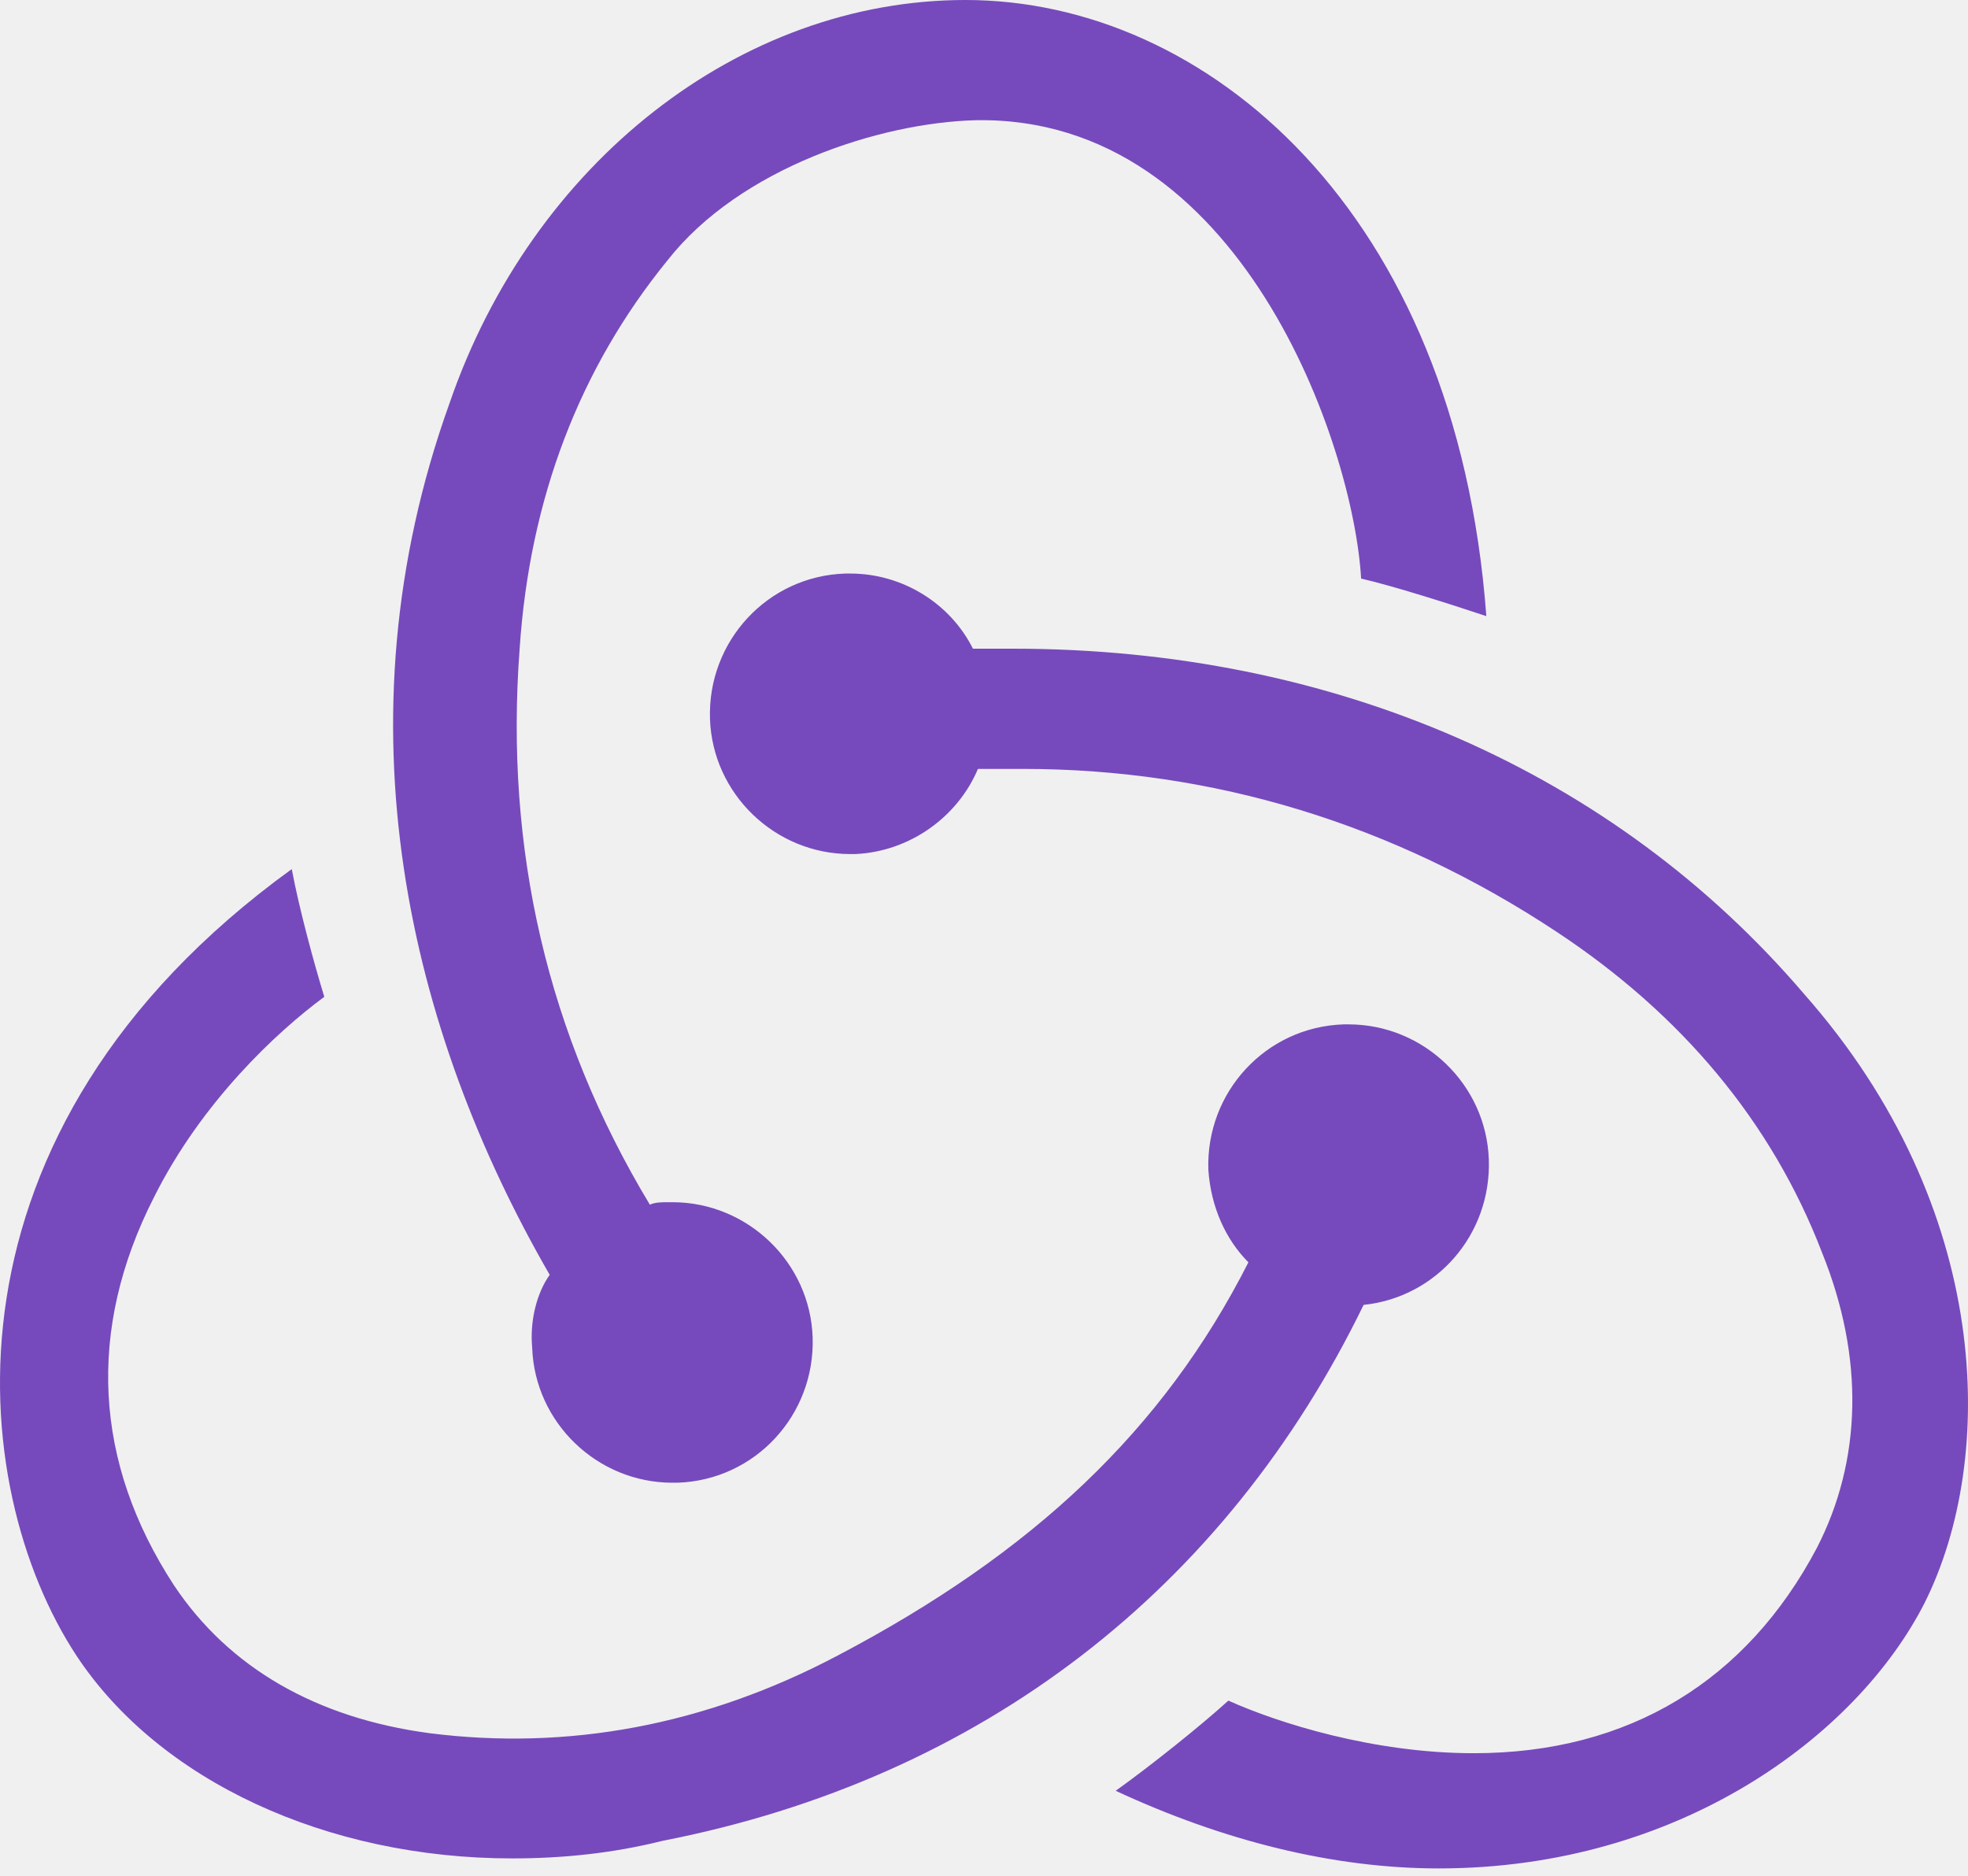
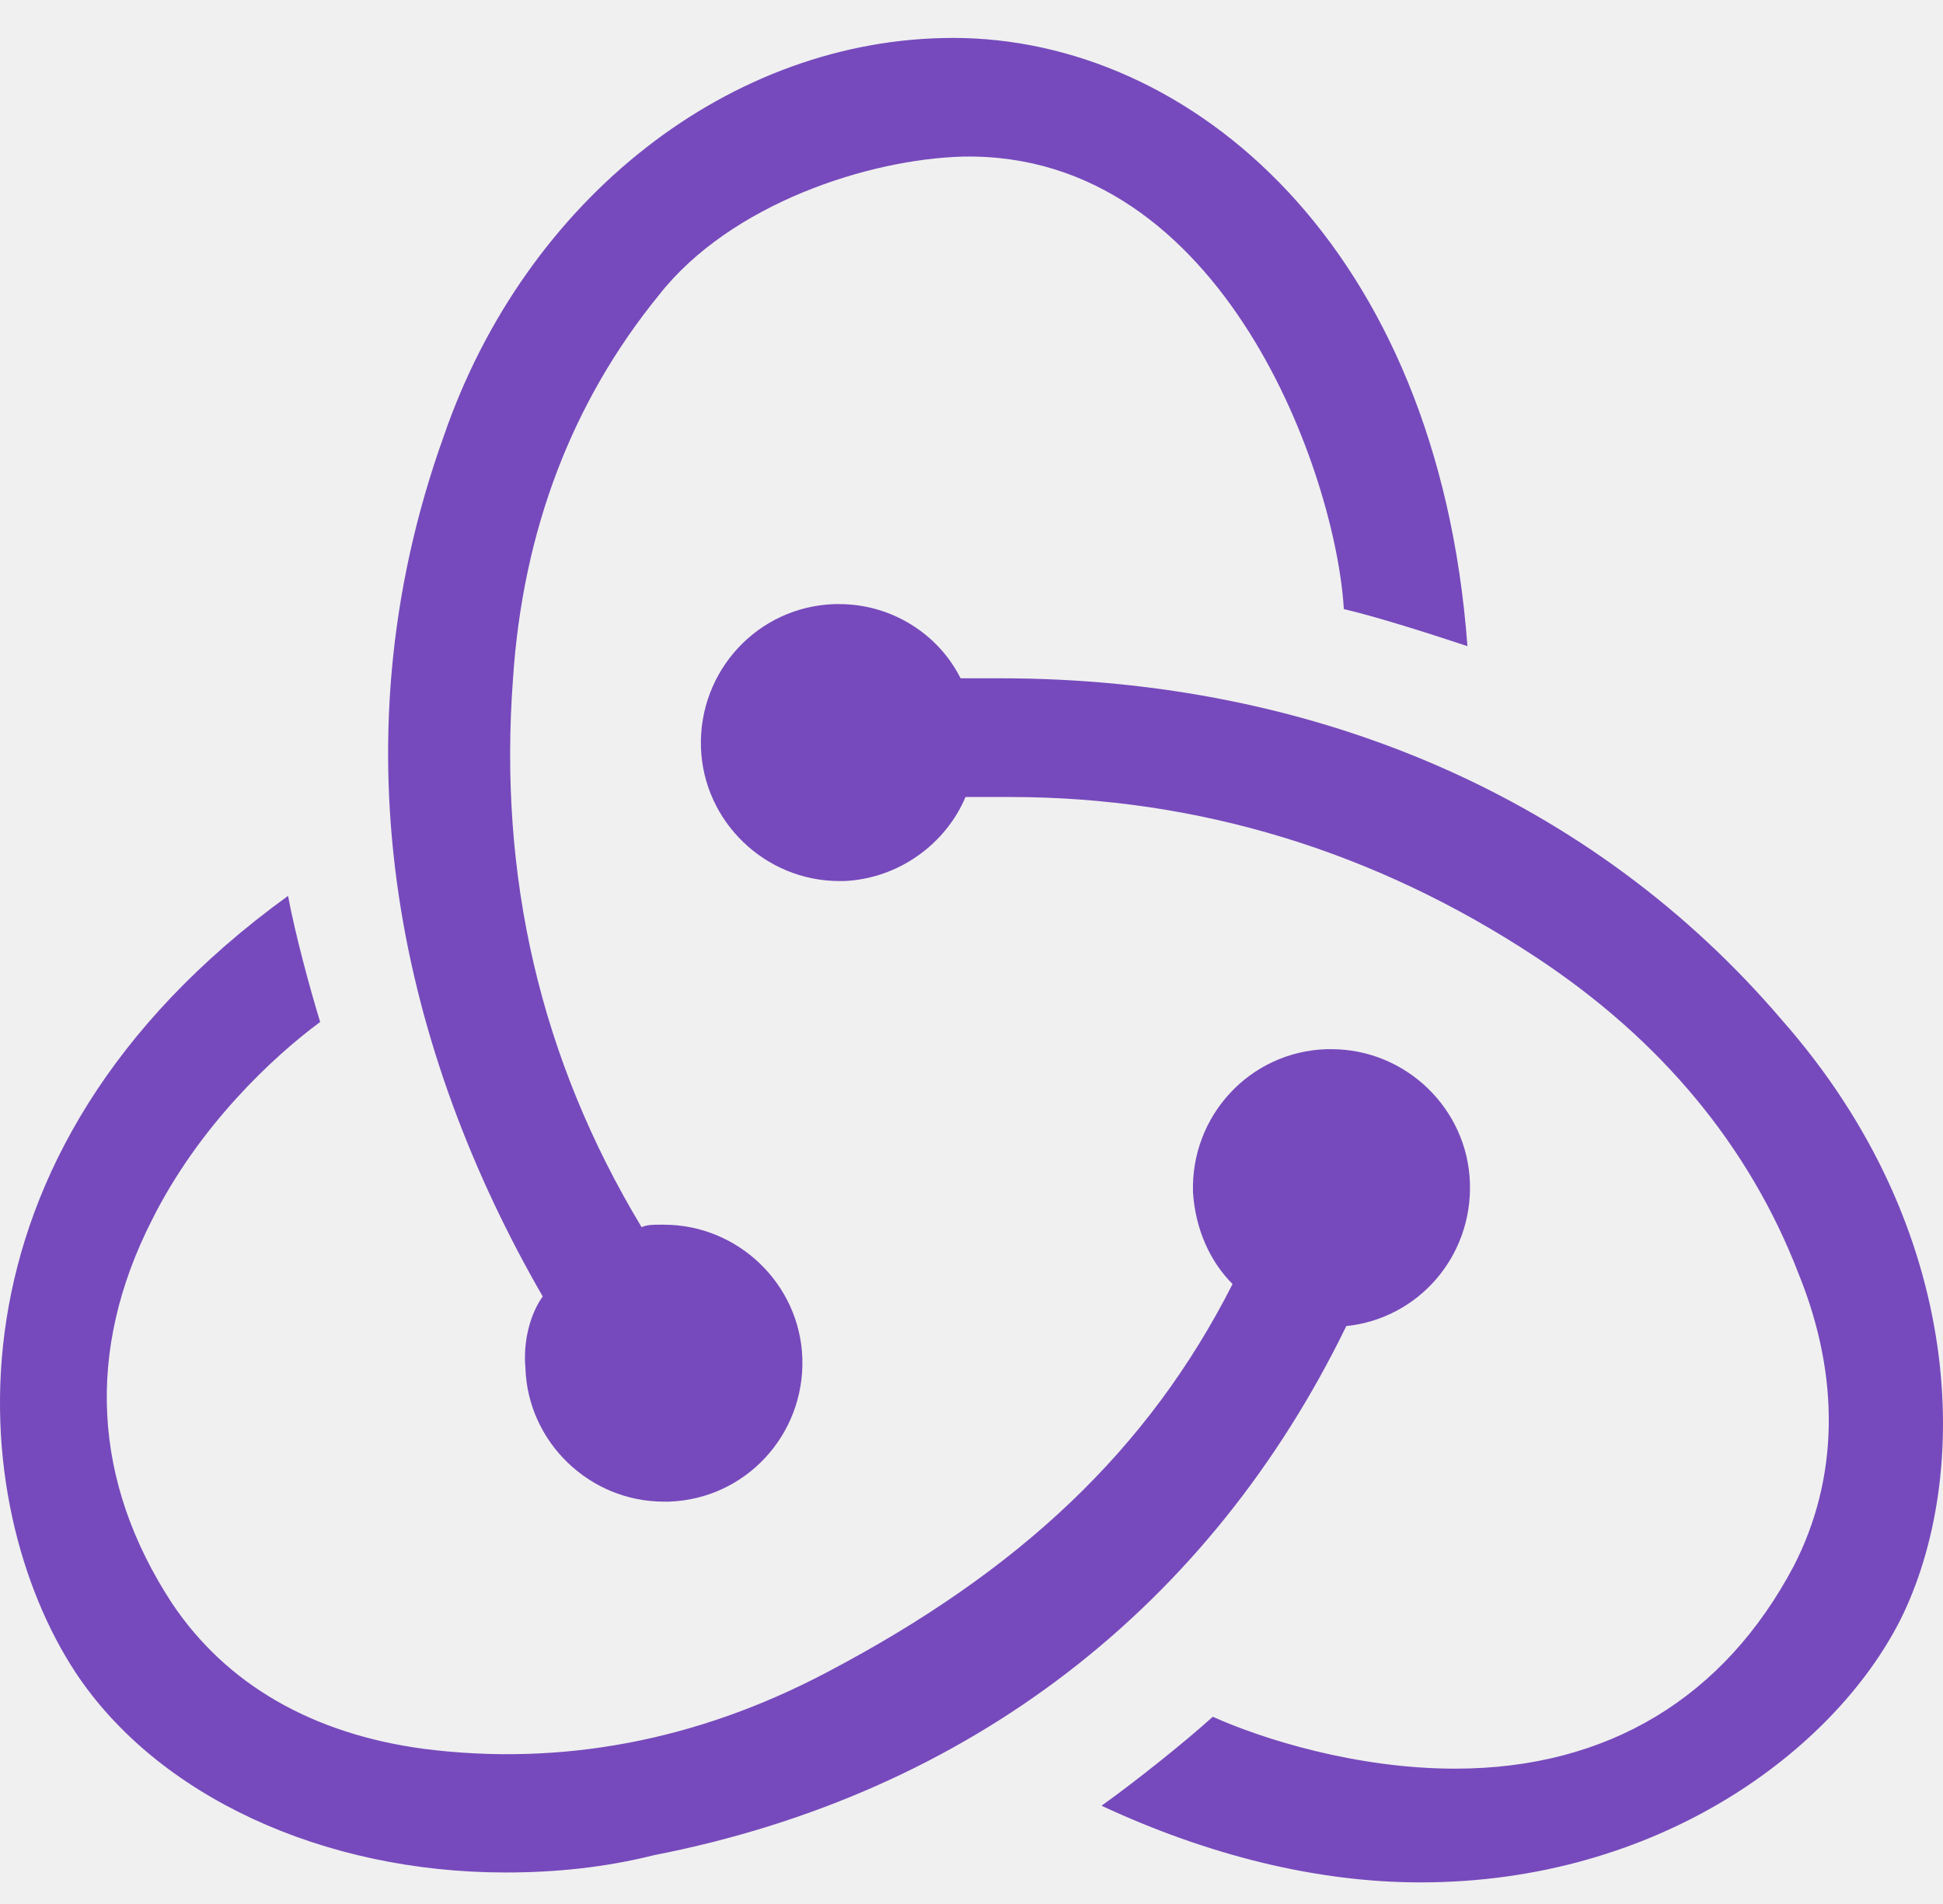
- <svg xmlns="http://www.w3.org/2000/svg" width="256px" height="244px" viewBox="0 0 256 244" version="1.1" preserveAspectRatio="xMidYMid">
-   <g>
-     <path d="M177.381,169.733 C186.828,168.755 193.995,160.611 193.669,150.837 C193.344,141.064 185.199,133.245 175.426,133.245 L174.775,133.245 C164.676,133.571 156.857,142.041 157.183,152.14 C157.509,157.027 159.464,161.262 162.395,164.194 C151.319,186.022 134.379,201.985 108.969,215.342 C91.703,224.464 73.786,227.722 55.868,225.442 C41.209,223.487 29.807,216.971 22.64,206.22 C12.215,190.257 11.238,172.991 20.034,155.724 C26.223,143.344 35.996,134.222 42.186,129.661 C40.883,125.426 38.928,118.259 37.951,113.047 C-9.286,147.254 -4.399,193.515 9.935,215.342 C20.685,231.631 42.512,241.731 66.619,241.731 C73.134,241.731 79.65,241.079 86.165,239.45 C127.864,231.306 159.464,206.546 177.381,169.733 Z M234.717,129.336 C209.958,100.341 173.472,84.378 131.773,84.378 L126.561,84.378 C123.629,78.514 117.439,74.604 110.598,74.604 L109.946,74.604 C99.848,74.93 92.029,83.4 92.355,93.5 C92.681,103.273 100.825,111.092 110.598,111.092 L111.249,111.092 C118.416,110.766 124.606,106.205 127.212,100.015 L133.076,100.015 C157.835,100.015 181.29,107.182 202.465,121.191 C218.754,131.942 230.482,145.951 236.997,162.891 C242.535,176.574 242.209,189.931 236.345,201.334 C227.224,218.6 211.913,228.048 191.715,228.048 C178.684,228.048 166.305,224.138 159.789,221.206 C156.206,224.464 149.69,229.677 145.13,232.935 C159.138,239.45 173.472,243.034 187.154,243.034 C218.428,243.034 241.558,225.767 250.354,208.501 C259.801,189.605 259.149,157.027 234.717,129.336 Z M69.225,175.271 C69.551,185.045 77.695,192.863 87.468,192.863 L88.12,192.863 C98.219,192.538 106.037,184.067 105.711,173.968 C105.386,164.194 97.241,156.376 87.468,156.376 L86.817,156.376 C86.165,156.376 85.188,156.376 84.536,156.701 C71.18,134.548 65.642,110.44 67.596,84.378 C68.899,64.831 75.415,47.89 86.817,33.881 C96.264,21.827 114.507,15.963 126.886,15.638 C161.418,14.986 176.078,57.989 177.055,75.256 C181.29,76.233 188.457,78.514 193.344,80.143 C189.434,27.366 156.857,0 125.583,0 C96.264,0 69.225,21.176 58.475,52.451 C43.489,94.151 53.262,134.222 71.505,165.823 C69.877,168.104 68.899,171.687 69.225,175.271 Z" fill="#764ABC" />
+ <svg xmlns="http://www.w3.org/2000/svg" width="50" height="49" viewBox="0 0 50 49" fill="none">
+   <g clip-path="url(#clip0)">
+     <path d="M34.645 34.127C36.49 33.936 37.89 32.346 37.826 30.437C37.762 28.528 36.172 27.001 34.263 27.001H34.136C32.163 27.064 30.636 28.719 30.7 30.691C30.764 31.646 31.145 32.473 31.718 33.045C29.555 37.309 26.246 40.426 21.283 43.035C17.911 44.817 14.411 45.453 10.912 45.008C8.049 44.626 5.822 43.353 4.422 41.254C2.386 38.136 2.195 34.764 3.913 31.391C5.122 28.973 7.031 27.192 8.239 26.301C7.985 25.474 7.603 24.074 7.412 23.056C-1.814 29.737 -0.859 38.772 1.94 43.035C4.04 46.217 8.303 48.189 13.011 48.189C14.284 48.189 15.557 48.062 16.829 47.744C24.973 46.153 31.145 41.317 34.645 34.127ZM45.843 26.237C41.007 20.574 33.881 17.456 25.737 17.456H24.719C24.146 16.311 22.937 15.547 21.601 15.547H21.474C19.502 15.611 17.974 17.265 18.038 19.238C18.102 21.147 19.692 22.674 21.601 22.674H21.728C23.128 22.61 24.337 21.719 24.846 20.511H25.991C30.827 20.511 35.408 21.91 39.544 24.646C42.725 26.746 45.016 29.482 46.288 32.791C47.37 35.463 47.306 38.072 46.161 40.299C44.38 43.672 41.389 45.517 37.444 45.517C34.899 45.517 32.481 44.753 31.209 44.181C30.509 44.817 29.236 45.835 28.346 46.471C31.082 47.744 33.881 48.444 36.553 48.444C42.662 48.444 47.179 45.071 48.897 41.699C50.742 38.009 50.615 31.646 45.843 26.237ZM13.521 35.209C13.584 37.118 15.175 38.645 17.084 38.645H17.211C19.183 38.581 20.71 36.927 20.647 34.954C20.583 33.045 18.992 31.518 17.084 31.518H16.956C16.829 31.518 16.638 31.518 16.511 31.582C13.902 27.255 12.821 22.547 13.202 17.456C13.457 13.639 14.729 10.33 16.956 7.594C18.802 5.239 22.365 4.094 24.782 4.03C31.527 3.903 34.39 12.302 34.581 15.675C35.408 15.866 36.808 16.311 37.762 16.629C36.999 6.321 30.636 0.976 24.528 0.976C18.802 0.976 13.521 5.112 11.421 11.221C8.494 19.365 10.403 27.192 13.966 33.364C13.648 33.809 13.457 34.509 13.521 35.209Z" fill="#764ABC" />
  </g>
+   <defs>
+     <clipPath id="clip0">
+       <rect width="50" height="47.656" fill="white" transform="translate(0 0.976257)" />
+     </clipPath>
+   </defs>
</svg>
